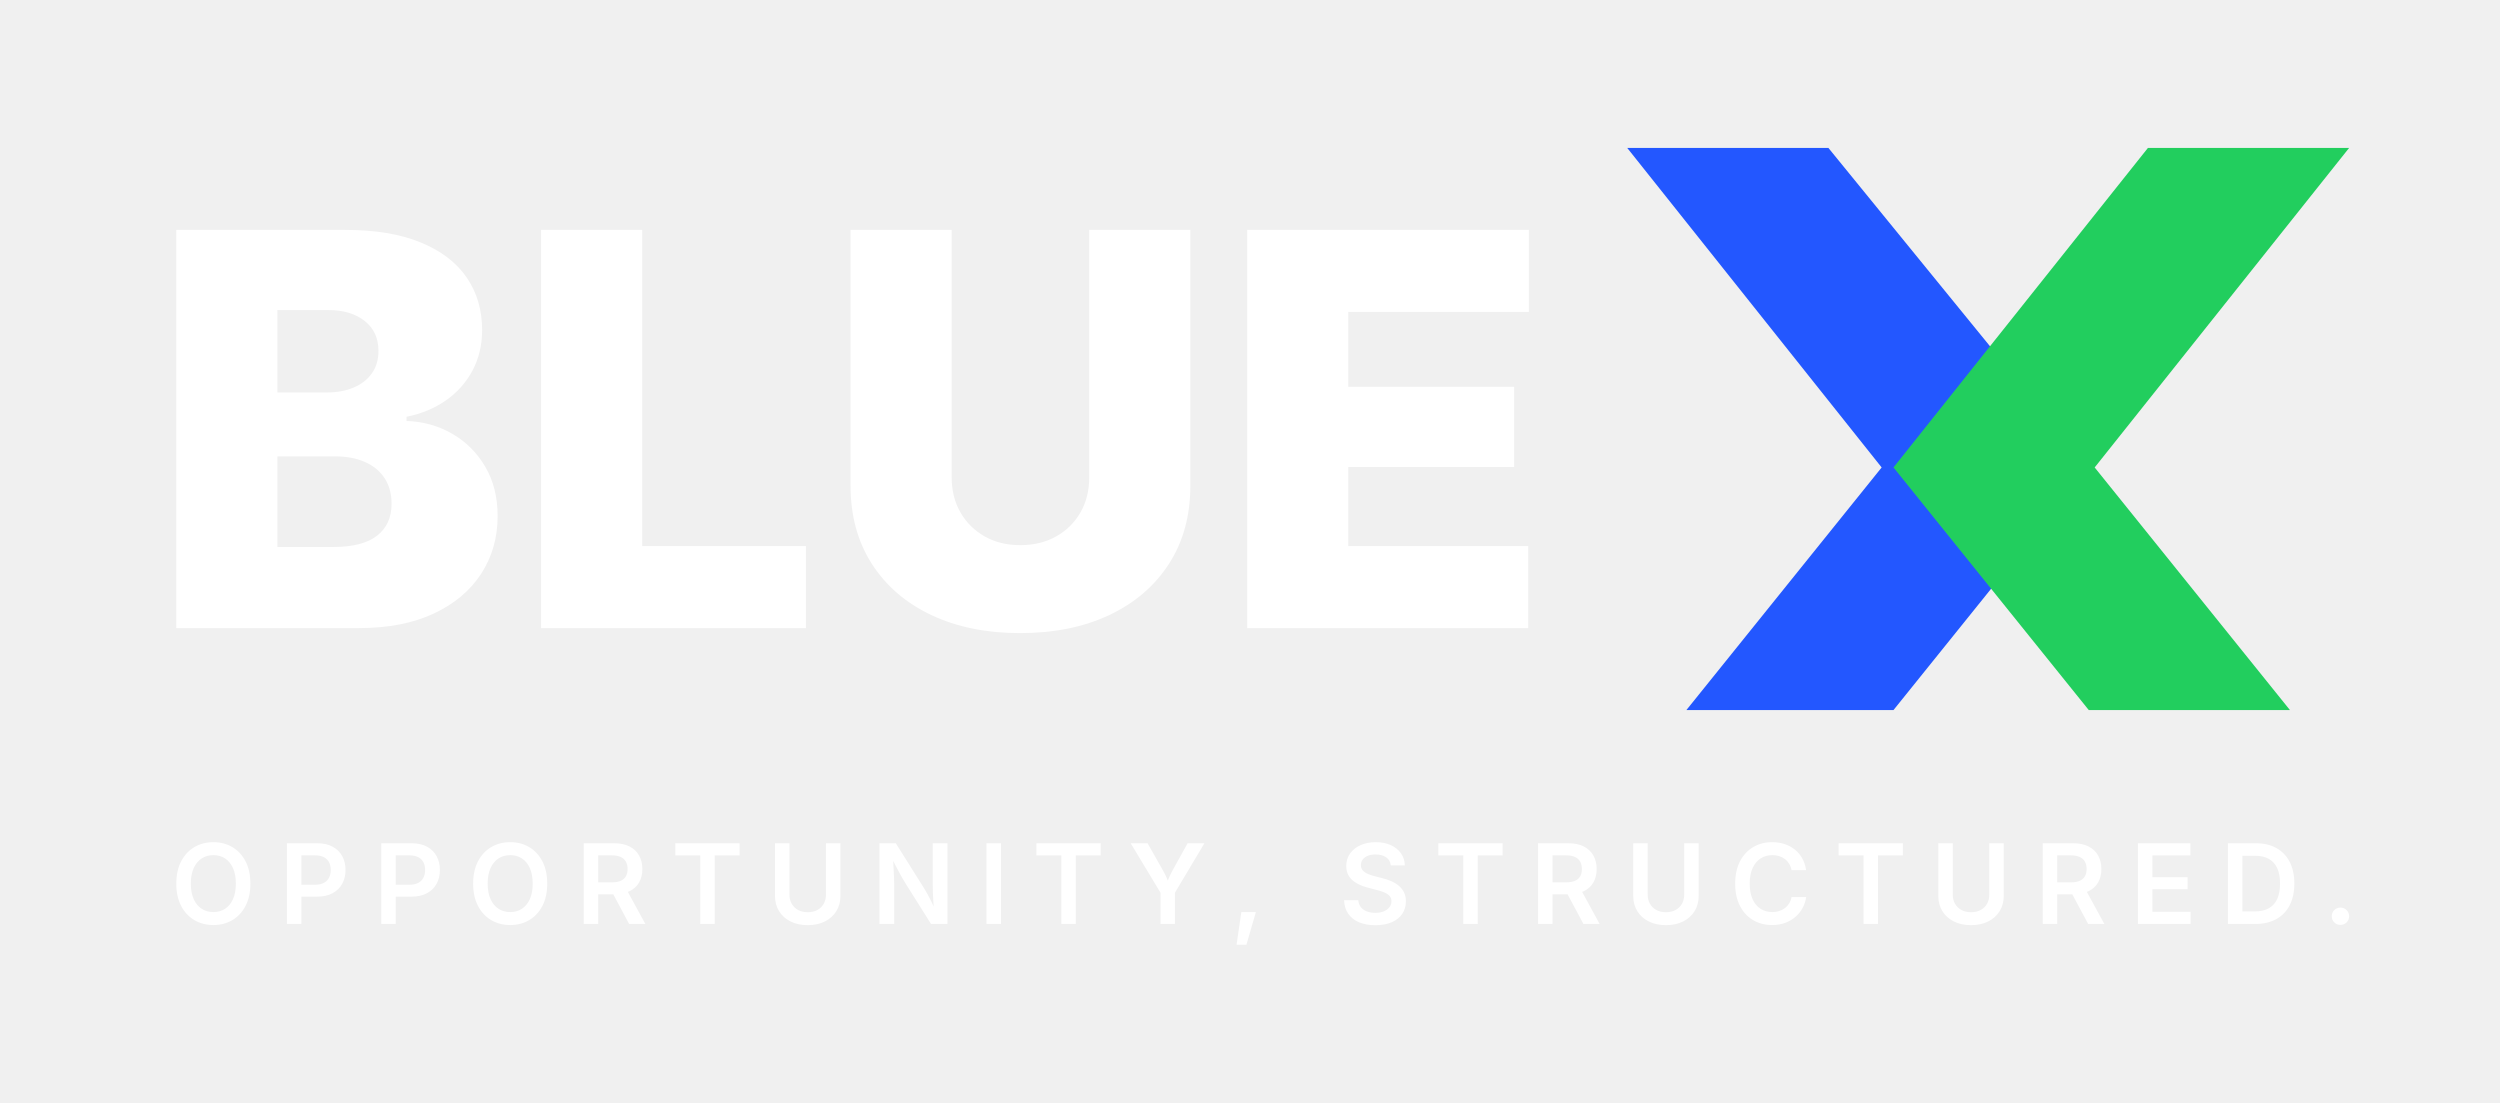
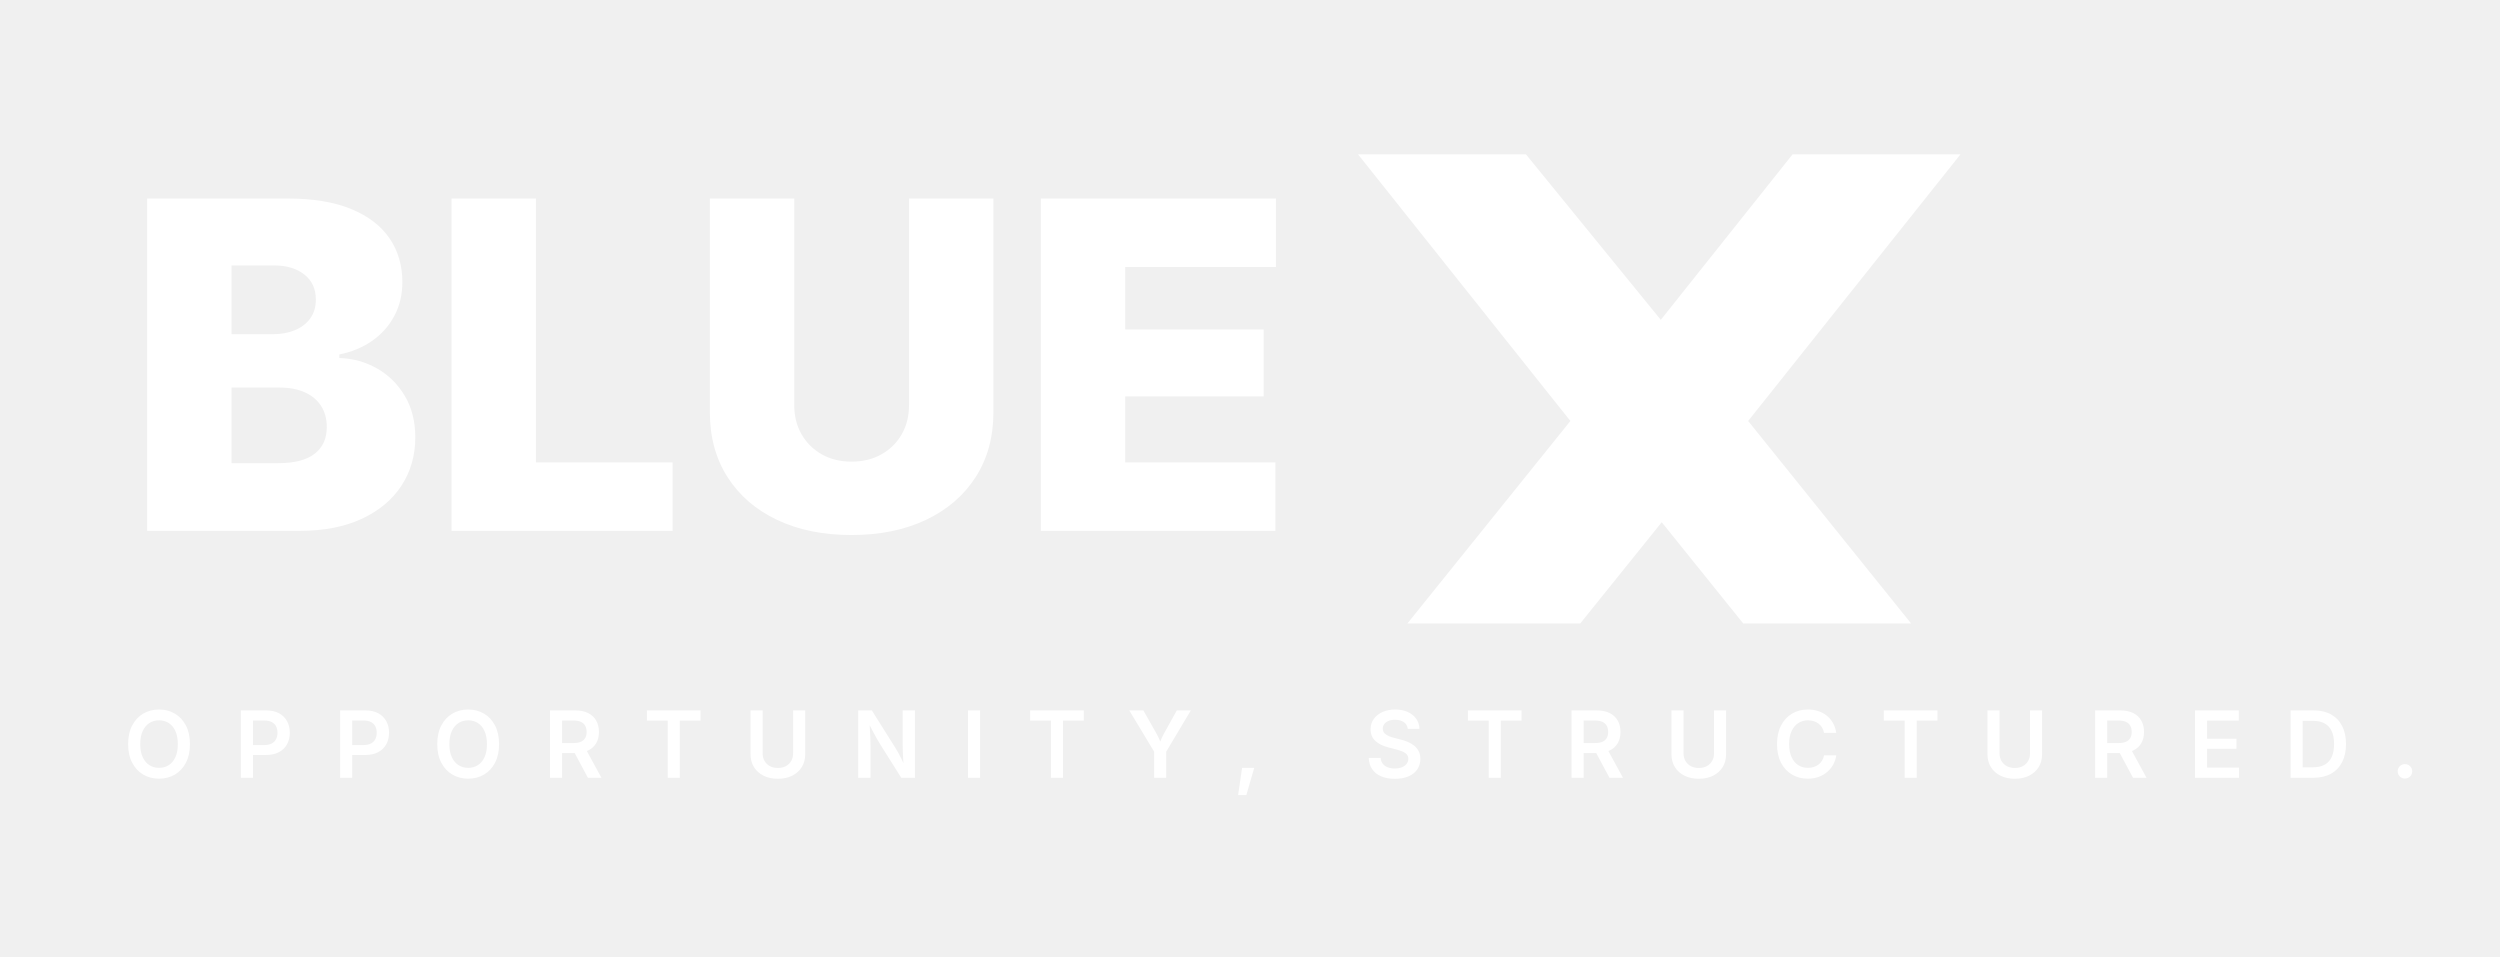
- <svg xmlns="http://www.w3.org/2000/svg" width="338" height="149" viewBox="0 0 338 149" role="img">
-   <g transform="translate(0,-1.08)">
-     <path fill="#FFFFFF" transform="translate(20,86)" d="M3.833 0.0V-53.838H26.663Q32.745 -53.838 36.874 -52.143Q41.002 -50.449 43.093 -47.406Q45.183 -44.362 45.183 -40.297Q45.183 -37.273 43.891 -34.84Q42.599 -32.407 40.308 -30.8Q38.016 -29.192 34.968 -28.574V-28.004Q38.324 -27.892 41.121 -26.286Q43.919 -24.68 45.599 -21.833Q47.279 -18.986 47.279 -15.14Q47.279 -10.775 45.053 -7.348Q42.826 -3.921 38.629 -1.961Q34.432 0.0 28.517 0.0ZM17.503 -10.967H25.062Q29.028 -10.967 30.984 -12.498Q32.94 -14.028 32.94 -16.802Q32.94 -18.812 32.012 -20.246Q31.084 -21.68 29.368 -22.449Q27.652 -23.217 25.296 -23.217H17.503ZM17.503 -31.86H24.203Q26.235 -31.86 27.805 -32.522Q29.375 -33.183 30.271 -34.434Q31.167 -35.685 31.167 -37.481Q31.167 -40.064 29.3 -41.531Q27.433 -42.998 24.42 -42.998H17.503ZM53.154 0.0V-53.838H66.824V-11.094H88.958V0.0ZM117.937 0.676Q111.069 0.676 105.905 -1.769Q100.74 -4.215 97.868 -8.694Q94.996 -13.173 94.996 -19.241V-53.838H108.666V-20.388Q108.666 -17.698 109.858 -15.635Q111.049 -13.572 113.132 -12.394Q115.215 -11.216 117.937 -11.216Q120.692 -11.216 122.789 -12.394Q124.885 -13.572 126.075 -15.635Q127.264 -17.698 127.264 -20.388V-53.838H140.934V-19.241Q140.934 -13.173 138.046 -8.694Q135.158 -4.215 129.982 -1.769Q124.806 0.676 117.937 0.676ZM148.617 0.0V-53.838H186.704V-42.744H162.287V-32.624H184.711V-21.784H162.287V-11.094H186.616V0.0Z" />
-     <g transform="translate(220.00,21.08) scale(0.8)">
-       <path fill="#2357FF" d="M0 0 H34 L78 54 L45 95 H10 L43 54 Z" />
-       <path fill="#22CE5E" d="M88 0 H122 L79 54 L112 95 H78 L45 54 Z" />
-     </g>
-     <path fill="#FFFFFF" transform="translate(23.08,126)" d="M5.769 0.146Q4.338 0.146 3.203 -0.519Q2.069 -1.185 1.413 -2.438Q0.756 -3.692 0.756 -5.449Q0.756 -7.217 1.413 -8.471Q2.069 -9.726 3.203 -10.393Q4.338 -11.06 5.769 -11.06Q7.199 -11.06 8.33 -10.393Q9.461 -9.726 10.116 -8.471Q10.771 -7.217 10.771 -5.449Q10.771 -3.689 10.116 -2.436Q9.461 -1.182 8.33 -0.518Q7.199 0.146 5.769 0.146ZM5.769 -1.607Q6.658 -1.607 7.343 -2.048Q8.027 -2.49 8.417 -3.349Q8.807 -4.208 8.807 -5.449Q8.807 -6.703 8.417 -7.563Q8.027 -8.423 7.343 -8.865Q6.658 -9.306 5.769 -9.306Q4.877 -9.306 4.19 -8.862Q3.503 -8.418 3.112 -7.558Q2.72 -6.698 2.72 -5.449Q2.72 -4.208 3.112 -3.351Q3.503 -2.495 4.19 -2.051Q4.877 -1.607 5.769 -1.607ZM15.71 0.0V-10.913H19.793Q21.046 -10.913 21.902 -10.443Q22.758 -9.972 23.196 -9.157Q23.635 -8.342 23.635 -7.299Q23.635 -6.254 23.192 -5.44Q22.75 -4.627 21.887 -4.159Q21.025 -3.692 19.761 -3.692H17.056V-5.303H19.503Q20.246 -5.303 20.717 -5.56Q21.189 -5.817 21.413 -6.269Q21.637 -6.72 21.637 -7.299Q21.637 -7.883 21.413 -8.329Q21.189 -8.774 20.715 -9.025Q20.241 -9.276 19.493 -9.276H17.666V0.0ZM28.47 0.0V-10.913H32.553Q33.806 -10.913 34.662 -10.443Q35.518 -9.972 35.956 -9.157Q36.395 -8.342 36.395 -7.299Q36.395 -6.254 35.952 -5.44Q35.51 -4.627 34.647 -4.159Q33.785 -3.692 32.521 -3.692H29.816V-5.303H32.262Q33.005 -5.303 33.477 -5.56Q33.949 -5.817 34.173 -6.269Q34.396 -6.72 34.396 -7.299Q34.396 -7.883 34.173 -8.329Q33.949 -8.774 33.475 -9.025Q33.001 -9.276 32.253 -9.276H30.425V0.0ZM45.901 0.146Q44.471 0.146 43.336 -0.519Q42.202 -1.185 41.545 -2.438Q40.889 -3.692 40.889 -5.449Q40.889 -7.217 41.545 -8.471Q42.202 -9.726 43.336 -10.393Q44.471 -11.06 45.901 -11.06Q47.332 -11.06 48.463 -10.393Q49.593 -9.726 50.249 -8.471Q50.904 -7.217 50.904 -5.449Q50.904 -3.689 50.249 -2.436Q49.593 -1.182 48.463 -0.518Q47.332 0.146 45.901 0.146ZM45.901 -1.607Q46.791 -1.607 47.475 -2.048Q48.16 -2.49 48.55 -3.349Q48.94 -4.208 48.94 -5.449Q48.94 -6.703 48.55 -7.563Q48.16 -8.423 47.475 -8.865Q46.791 -9.306 45.901 -9.306Q45.009 -9.306 44.323 -8.862Q43.636 -8.418 43.244 -7.558Q42.853 -6.698 42.853 -5.449Q42.853 -4.208 43.244 -3.351Q43.636 -2.495 44.323 -2.051Q45.009 -1.607 45.901 -1.607ZM55.842 0.0V-10.913H59.926Q61.179 -10.913 62.035 -10.475Q62.89 -10.036 63.329 -9.249Q63.768 -8.463 63.768 -7.423Q63.768 -6.377 63.325 -5.609Q62.882 -4.841 62.02 -4.424Q61.157 -4.007 59.894 -4.007H56.983V-5.627H59.635Q60.378 -5.627 60.848 -5.836Q61.317 -6.045 61.543 -6.446Q61.769 -6.846 61.769 -7.423Q61.769 -8.009 61.543 -8.421Q61.317 -8.834 60.845 -9.055Q60.373 -9.276 59.626 -9.276H57.798V0.0ZM61.98 0.0 59.333 -4.949H61.47L64.172 0.0ZM68.222 -9.266V-10.913H76.912V-9.266H73.55V0.0H71.594V-9.266ZM86.125 0.16Q84.793 0.16 83.796 -0.341Q82.799 -0.843 82.249 -1.734Q81.699 -2.624 81.699 -3.79V-10.913H83.655V-3.95Q83.655 -3.264 83.959 -2.731Q84.264 -2.199 84.817 -1.893Q85.371 -1.588 86.125 -1.588Q86.881 -1.588 87.434 -1.893Q87.986 -2.199 88.288 -2.731Q88.59 -3.264 88.59 -3.95V-10.913H90.546V-3.79Q90.546 -2.624 89.995 -1.734Q89.444 -0.843 88.45 -0.341Q87.456 0.16 86.125 0.16ZM95.821 0.0V-10.913H98.031L101.808 -4.903Q102.042 -4.53 102.307 -4.057Q102.572 -3.585 102.856 -3.002Q103.14 -2.418 103.421 -1.707H103.202Q103.146 -2.324 103.108 -2.973Q103.069 -3.622 103.049 -4.204Q103.028 -4.786 103.028 -5.189V-10.913H105.016V0.0H102.796L99.392 -5.409Q99.071 -5.931 98.783 -6.436Q98.495 -6.942 98.166 -7.58Q97.837 -8.218 97.37 -9.12H97.645Q97.689 -8.322 97.728 -7.608Q97.766 -6.893 97.79 -6.33Q97.813 -5.767 97.813 -5.419V0.0ZM112.251 -10.913V0.0H110.295V-10.913ZM117.043 -9.266V-10.913H125.733V-9.266H122.37V0.0H120.414V-9.266ZM133.82 0.0V-4.225L129.787 -10.913H132.071L134.021 -7.472Q134.332 -6.931 134.573 -6.417Q134.814 -5.902 135.069 -5.161H134.558Q134.808 -5.912 135.046 -6.431Q135.284 -6.95 135.578 -7.472L137.486 -10.913H139.76L135.77 -4.225V0.0ZM144.103 2.806 144.748 -1.608H146.715L145.435 2.806ZM162.87 0.169Q161.603 0.169 160.667 -0.226Q159.73 -0.621 159.205 -1.376Q158.68 -2.131 158.636 -3.21H160.562Q160.61 -2.637 160.92 -2.257Q161.23 -1.878 161.735 -1.69Q162.24 -1.503 162.854 -1.503Q163.499 -1.503 163.992 -1.7Q164.485 -1.897 164.765 -2.253Q165.045 -2.609 165.045 -3.077Q165.045 -3.504 164.798 -3.783Q164.551 -4.061 164.108 -4.252Q163.665 -4.443 163.071 -4.591L161.832 -4.915Q160.469 -5.265 159.701 -5.978Q158.933 -6.691 158.933 -7.846Q158.933 -8.811 159.454 -9.535Q159.976 -10.258 160.877 -10.659Q161.778 -11.06 162.92 -11.06Q164.086 -11.06 164.963 -10.656Q165.839 -10.253 166.335 -9.545Q166.83 -8.837 166.852 -7.922H164.957Q164.883 -8.625 164.328 -9.011Q163.774 -9.397 162.892 -9.397Q162.278 -9.397 161.833 -9.211Q161.388 -9.025 161.15 -8.701Q160.912 -8.377 160.912 -7.962Q160.912 -7.504 161.194 -7.211Q161.475 -6.919 161.904 -6.743Q162.333 -6.567 162.771 -6.458L163.791 -6.197Q164.397 -6.053 164.97 -5.809Q165.543 -5.564 166.001 -5.194Q166.46 -4.825 166.729 -4.3Q166.998 -3.775 166.998 -3.063Q166.998 -2.104 166.509 -1.374Q166.02 -0.645 165.097 -0.238Q164.174 0.169 162.87 0.169ZM171.386 -9.266V-10.913H180.076V-9.266H176.714V0.0H174.758V-9.266ZM184.863 0.0V-10.913H188.946Q190.2 -10.913 191.055 -10.475Q191.911 -10.036 192.35 -9.249Q192.788 -8.463 192.788 -7.423Q192.788 -6.377 192.346 -5.609Q191.903 -4.841 191.041 -4.424Q190.178 -4.007 188.914 -4.007H186.003V-5.627H188.656Q189.399 -5.627 189.868 -5.836Q190.338 -6.045 190.564 -6.446Q190.79 -6.846 190.79 -7.423Q190.79 -8.009 190.564 -8.421Q190.338 -8.834 189.866 -9.055Q189.394 -9.276 188.647 -9.276H186.819V0.0ZM191.001 0.0 188.354 -4.949H190.49L193.192 0.0ZM202.158 0.16Q200.827 0.16 199.83 -0.341Q198.832 -0.843 198.283 -1.734Q197.733 -2.624 197.733 -3.79V-10.913H199.689V-3.95Q199.689 -3.264 199.993 -2.731Q200.297 -2.199 200.851 -1.893Q201.405 -1.588 202.158 -1.588Q202.915 -1.588 203.467 -1.893Q204.02 -2.199 204.322 -2.731Q204.624 -3.264 204.624 -3.95V-10.913H206.58V-3.79Q206.58 -2.624 206.029 -1.734Q205.478 -0.843 204.484 -0.341Q203.49 0.16 202.158 0.16ZM216.506 0.146Q215.073 0.146 213.944 -0.519Q212.814 -1.185 212.165 -2.438Q211.515 -3.692 211.515 -5.449Q211.515 -7.217 212.168 -8.471Q212.822 -9.726 213.953 -10.393Q215.084 -11.06 216.506 -11.06Q217.402 -11.06 218.183 -10.806Q218.964 -10.552 219.574 -10.065Q220.184 -9.577 220.579 -8.876Q220.975 -8.175 221.106 -7.28H219.134Q219.043 -7.768 218.811 -8.142Q218.58 -8.517 218.235 -8.779Q217.89 -9.04 217.459 -9.173Q217.028 -9.306 216.538 -9.306Q215.643 -9.306 214.951 -8.857Q214.259 -8.408 213.869 -7.548Q213.479 -6.687 213.479 -5.449Q213.479 -4.2 213.874 -3.341Q214.269 -2.482 214.959 -2.044Q215.648 -1.607 216.533 -1.607Q217.022 -1.607 217.452 -1.742Q217.883 -1.878 218.23 -2.137Q218.577 -2.396 218.811 -2.773Q219.046 -3.15 219.139 -3.633H221.111Q221.004 -2.848 220.633 -2.165Q220.262 -1.482 219.664 -0.961Q219.066 -0.439 218.27 -0.146Q217.473 0.146 216.506 0.146ZM225.502 -9.266V-10.913H234.192V-9.266H230.83V0.0H228.874V-9.266ZM243.404 0.16Q242.073 0.16 241.076 -0.341Q240.078 -0.843 239.529 -1.734Q238.979 -2.624 238.979 -3.79V-10.913H240.935V-3.95Q240.935 -3.264 241.239 -2.731Q241.543 -2.199 242.097 -1.893Q242.651 -1.588 243.404 -1.588Q244.161 -1.588 244.713 -1.893Q245.266 -2.199 245.568 -2.731Q245.87 -3.264 245.87 -3.95V-10.913H247.826V-3.79Q247.826 -2.624 247.275 -1.734Q246.724 -0.843 245.73 -0.341Q244.736 0.16 243.404 0.16ZM253.101 0.0V-10.913H257.184Q258.438 -10.913 259.293 -10.475Q260.149 -10.036 260.588 -9.249Q261.026 -8.463 261.026 -7.423Q261.026 -6.377 260.584 -5.609Q260.141 -4.841 259.278 -4.424Q258.416 -4.007 257.152 -4.007H254.241V-5.627H256.894Q257.637 -5.627 258.106 -5.836Q258.576 -6.045 258.802 -6.446Q259.028 -6.846 259.028 -7.423Q259.028 -8.009 258.802 -8.421Q258.576 -8.834 258.104 -9.055Q257.632 -9.276 256.884 -9.276H255.057V0.0ZM259.239 0.0 256.591 -4.949H258.728L261.43 0.0ZM265.971 0.0V-10.913H273.059V-9.266H267.927V-6.323H272.681V-4.697H267.927V-1.647H273.09V0.0ZM281.83 0.0H279.067V-1.695H281.732Q282.878 -1.695 283.645 -2.113Q284.412 -2.531 284.797 -3.371Q285.181 -4.211 285.181 -5.468Q285.181 -6.718 284.796 -7.551Q284.412 -8.384 283.658 -8.802Q282.904 -9.219 281.785 -9.219H279.014V-10.913H281.904Q283.532 -10.913 284.697 -10.26Q285.861 -9.607 286.488 -8.386Q287.114 -7.165 287.114 -5.468Q287.114 -3.764 286.487 -2.539Q285.859 -1.313 284.676 -0.657Q283.493 0.0 281.83 0.0ZM280.093 -10.913V0.0H278.137V-10.913ZM293.348 0.124Q292.853 0.124 292.512 -0.214Q292.172 -0.552 292.172 -1.044Q292.172 -1.536 292.512 -1.874Q292.853 -2.212 293.348 -2.212Q293.842 -2.212 294.183 -1.874Q294.523 -1.536 294.523 -1.044Q294.523 -0.552 294.183 -0.214Q293.842 0.124 293.348 0.124Z" />
+ <svg xmlns="http://www.w3.org/2000/svg" width="405" height="155" viewBox="0.0 0.0 405 155" role="img">
+   <path fill="#FFFFFF" transform="translate(20,86)" d="M3.833 0.0V-53.838H26.663Q32.745 -53.838 36.874 -52.143Q41.002 -50.449 43.093 -47.406Q45.183 -44.362 45.183 -40.297Q45.183 -37.273 43.891 -34.84Q42.599 -32.407 40.308 -30.8Q38.016 -29.192 34.968 -28.574V-28.004Q38.324 -27.892 41.121 -26.286Q43.919 -24.68 45.599 -21.833Q47.279 -18.986 47.279 -15.14Q47.279 -10.775 45.053 -7.348Q42.826 -3.921 38.629 -1.961Q34.432 0.0 28.517 0.0ZM17.503 -10.967H25.062Q29.028 -10.967 30.984 -12.498Q32.94 -14.028 32.94 -16.802Q32.94 -18.812 32.012 -20.246Q31.084 -21.68 29.368 -22.449Q27.652 -23.217 25.296 -23.217H17.503ZM17.503 -31.86H24.203Q26.235 -31.86 27.805 -32.522Q29.375 -33.183 30.271 -34.434Q31.167 -35.685 31.167 -37.481Q31.167 -40.064 29.3 -41.531Q27.433 -42.998 24.42 -42.998H17.503ZM53.154 0.0V-53.838H66.824V-11.094H88.958V0.0ZM117.937 0.676Q111.069 0.676 105.905 -1.769Q100.74 -4.215 97.868 -8.694Q94.996 -13.173 94.996 -19.241V-53.838H108.666V-20.388Q108.666 -17.698 109.858 -15.635Q111.049 -13.572 113.132 -12.394Q115.215 -11.216 117.937 -11.216Q120.692 -11.216 122.789 -12.394Q124.885 -13.572 126.075 -15.635Q127.264 -17.698 127.264 -20.388V-53.838H140.934V-19.241Q140.934 -13.173 138.046 -8.694Q135.158 -4.215 129.982 -1.769Q124.806 0.676 117.937 0.676ZM148.617 0.0V-53.838H186.704V-42.744H162.287V-32.624H184.711V-21.784H162.287V-11.094H186.616V0.0Z" />
+   <g transform="translate(220,25) scale(0.8)">
+     <path fill="#FFFFFF" d="M0 0 H34 L78 54 L45 95 H10 L43 54 Z" />
+     <path fill="#FFFFFF" d="M88 0 H122 L79 54 L112 95 H78 L45 54 Z" />
  </g>
+   <path fill="#FFFFFF" transform="translate(20,126)" d="M5.769 0.146Q4.338 0.146 3.203 -0.519Q2.069 -1.185 1.413 -2.438Q0.756 -3.692 0.756 -5.449Q0.756 -7.217 1.413 -8.471Q2.069 -9.726 3.203 -10.393Q4.338 -11.06 5.769 -11.06Q7.199 -11.06 8.33 -10.393Q9.461 -9.726 10.116 -8.471Q10.771 -7.217 10.771 -5.449Q10.771 -3.689 10.116 -2.436Q9.461 -1.182 8.33 -0.518Q7.199 0.146 5.769 0.146ZM5.769 -1.607Q6.658 -1.607 7.343 -2.048Q8.027 -2.49 8.417 -3.349Q8.807 -4.208 8.807 -5.449Q8.807 -6.703 8.417 -7.563Q8.027 -8.423 7.343 -8.865Q6.658 -9.306 5.769 -9.306Q4.877 -9.306 4.19 -8.862Q3.503 -8.418 3.112 -7.558Q2.72 -6.698 2.72 -5.449Q2.72 -4.208 3.112 -3.351Q3.503 -2.495 4.19 -2.051Q4.877 -1.607 5.769 -1.607ZM19.025 0.0V-10.913H23.109Q24.362 -10.913 25.218 -10.443Q26.073 -9.972 26.512 -9.157Q26.951 -8.342 26.951 -7.299Q26.951 -6.254 26.508 -5.44Q26.065 -4.627 25.203 -4.159Q24.34 -3.692 23.076 -3.692H20.372V-5.303H22.818Q23.561 -5.303 24.033 -5.56Q24.505 -5.817 24.728 -6.269Q24.952 -6.72 24.952 -7.299Q24.952 -7.883 24.728 -8.329Q24.505 -8.774 24.031 -9.025Q23.556 -9.276 22.809 -9.276H20.981V0.0ZM35.1 0.0V-10.913H39.184Q40.437 -10.913 41.293 -10.443Q42.148 -9.972 42.587 -9.157Q43.026 -8.342 43.026 -7.299Q43.026 -6.254 42.583 -5.44Q42.141 -4.627 41.278 -4.159Q40.416 -3.692 39.152 -3.692H36.447V-5.303H38.893Q39.636 -5.303 40.108 -5.56Q40.58 -5.817 40.804 -6.269Q41.027 -6.72 41.027 -7.299Q41.027 -7.883 40.804 -8.329Q40.58 -8.774 40.106 -9.025Q39.632 -9.276 38.884 -9.276H37.056V0.0ZM55.847 0.146Q54.417 0.146 53.282 -0.519Q52.148 -1.185 51.492 -2.438Q50.835 -3.692 50.835 -5.449Q50.835 -7.217 51.492 -8.471Q52.148 -9.726 53.282 -10.393Q54.417 -11.06 55.847 -11.06Q57.278 -11.06 58.409 -10.393Q59.54 -9.726 60.195 -8.471Q60.85 -7.217 60.85 -5.449Q60.85 -3.689 60.195 -2.436Q59.54 -1.182 58.409 -0.518Q57.278 0.146 55.847 0.146ZM55.847 -1.607Q56.737 -1.607 57.422 -2.048Q58.106 -2.49 58.496 -3.349Q58.886 -4.208 58.886 -5.449Q58.886 -6.703 58.496 -7.563Q58.106 -8.423 57.422 -8.865Q56.737 -9.306 55.847 -9.306Q54.956 -9.306 54.269 -8.862Q53.582 -8.418 53.191 -7.558Q52.799 -6.698 52.799 -5.449Q52.799 -4.208 53.191 -3.351Q53.582 -2.495 54.269 -2.051Q54.956 -1.607 55.847 -1.607ZM69.104 0.0V-10.913H73.187Q74.441 -10.913 75.296 -10.475Q76.152 -10.036 76.591 -9.249Q77.029 -8.463 77.029 -7.423Q77.029 -6.377 76.587 -5.609Q76.144 -4.841 75.282 -4.424Q74.419 -4.007 73.155 -4.007H70.244V-5.627H72.897Q73.64 -5.627 74.109 -5.836Q74.579 -6.045 74.805 -6.446Q75.031 -6.846 75.031 -7.423Q75.031 -8.009 74.805 -8.421Q74.579 -8.834 74.107 -9.055Q73.635 -9.276 72.888 -9.276H71.06V0.0ZM75.242 0.0 72.595 -4.949H74.731L77.433 0.0ZM84.799 -9.266V-10.913H93.489V-9.266H90.127V0.0H88.171V-9.266ZM106.017 0.16Q104.686 0.16 103.689 -0.341Q102.691 -0.843 102.141 -1.734Q101.592 -2.624 101.592 -3.79V-10.913H103.547V-3.95Q103.547 -3.264 103.852 -2.731Q104.156 -2.199 104.71 -1.893Q105.263 -1.588 106.017 -1.588Q106.774 -1.588 107.326 -1.893Q107.879 -2.199 108.181 -2.731Q108.483 -3.264 108.483 -3.95V-10.913H110.439V-3.79Q110.439 -2.624 109.888 -1.734Q109.337 -0.843 108.342 -0.341Q107.348 0.16 106.017 0.16ZM119.029 0.0V-10.913H121.239L125.016 -4.903Q125.25 -4.53 125.515 -4.057Q125.78 -3.585 126.064 -3.002Q126.348 -2.418 126.629 -1.707H126.41Q126.354 -2.324 126.316 -2.973Q126.277 -3.622 126.257 -4.204Q126.236 -4.786 126.236 -5.189V-10.913H128.224V0.0H126.004L122.6 -5.409Q122.279 -5.931 121.991 -6.436Q121.703 -6.942 121.374 -7.58Q121.045 -8.218 120.578 -9.12H120.853Q120.897 -8.322 120.936 -7.608Q120.974 -6.893 120.998 -6.33Q121.021 -5.767 121.021 -5.419V0.0ZM138.774 -10.913V0.0H136.818V-10.913ZM146.881 -9.266V-10.913H155.571V-9.266H152.209V0.0H150.253V-9.266ZM166.974 0.0V-4.225L162.942 -10.913H165.225L167.175 -7.472Q167.486 -6.931 167.727 -6.417Q167.968 -5.902 168.224 -5.161H167.712Q167.962 -5.912 168.2 -6.431Q168.438 -6.95 168.733 -7.472L170.641 -10.913H172.914L168.924 -4.225V0.0ZM180.573 2.806 181.217 -1.608H183.185L181.905 2.806ZM205.97 0.169Q204.704 0.169 203.767 -0.226Q202.831 -0.621 202.306 -1.376Q201.781 -2.131 201.736 -3.21H203.663Q203.711 -2.637 204.021 -2.257Q204.331 -1.878 204.836 -1.69Q205.341 -1.503 205.954 -1.503Q206.599 -1.503 207.092 -1.7Q207.586 -1.897 207.865 -2.253Q208.145 -2.609 208.145 -3.077Q208.145 -3.504 207.898 -3.783Q207.652 -4.061 207.209 -4.252Q206.765 -4.443 206.172 -4.591L204.932 -4.915Q203.569 -5.265 202.801 -5.978Q202.033 -6.691 202.033 -7.846Q202.033 -8.811 202.555 -9.535Q203.077 -10.258 203.978 -10.659Q204.879 -11.06 206.02 -11.06Q207.187 -11.06 208.063 -10.656Q208.94 -10.253 209.435 -9.545Q209.931 -8.837 209.952 -7.922H208.057Q207.983 -8.625 207.429 -9.011Q206.874 -9.397 205.992 -9.397Q205.379 -9.397 204.933 -9.211Q204.488 -9.025 204.251 -8.701Q204.013 -8.377 204.013 -7.962Q204.013 -7.504 204.294 -7.211Q204.576 -6.919 205.005 -6.743Q205.434 -6.567 205.872 -6.458L206.892 -6.197Q207.497 -6.053 208.07 -5.809Q208.644 -5.564 209.102 -5.194Q209.56 -4.825 209.829 -4.3Q210.099 -3.775 210.099 -3.063Q210.099 -2.104 209.61 -1.374Q209.121 -0.645 208.198 -0.238Q207.275 0.169 205.97 0.169ZM217.802 -9.266V-10.913H226.492V-9.266H223.13V0.0H221.174V-9.266ZM234.594 0.0V-10.913H238.678Q239.931 -10.913 240.787 -10.475Q241.642 -10.036 242.081 -9.249Q242.52 -8.463 242.52 -7.423Q242.52 -6.377 242.077 -5.609Q241.634 -4.841 240.772 -4.424Q239.909 -4.007 238.646 -4.007H235.735V-5.627H238.387Q239.13 -5.627 239.6 -5.836Q240.069 -6.045 240.295 -6.446Q240.521 -6.846 240.521 -7.423Q240.521 -8.009 240.295 -8.421Q240.069 -8.834 239.597 -9.055Q239.125 -9.276 238.378 -9.276H236.55V0.0ZM240.732 0.0 238.085 -4.949H240.222L242.924 0.0ZM255.205 0.16Q253.874 0.16 252.877 -0.341Q251.879 -0.843 251.329 -1.734Q250.78 -2.624 250.78 -3.79V-10.913H252.735V-3.95Q252.735 -3.264 253.04 -2.731Q253.344 -2.199 253.898 -1.893Q254.451 -1.588 255.205 -1.588Q255.962 -1.588 256.514 -1.893Q257.067 -2.199 257.369 -2.731Q257.671 -3.264 257.671 -3.95V-10.913H259.627V-3.79Q259.627 -2.624 259.076 -1.734Q258.525 -0.843 257.53 -0.341Q256.536 0.16 255.205 0.16ZM272.868 0.146Q271.435 0.146 270.306 -0.519Q269.177 -1.185 268.527 -2.438Q267.877 -3.692 267.877 -5.449Q267.877 -7.217 268.531 -8.471Q269.185 -9.726 270.315 -10.393Q271.446 -11.06 272.868 -11.06Q273.765 -11.06 274.545 -10.806Q275.326 -10.552 275.936 -10.065Q276.546 -9.577 276.941 -8.876Q277.337 -8.175 277.468 -7.28H275.496Q275.405 -7.768 275.174 -8.142Q274.942 -8.517 274.597 -8.779Q274.253 -9.04 273.821 -9.173Q273.39 -9.306 272.9 -9.306Q272.006 -9.306 271.313 -8.857Q270.621 -8.408 270.231 -7.548Q269.841 -6.687 269.841 -5.449Q269.841 -4.2 270.236 -3.341Q270.631 -2.482 271.321 -2.044Q272.01 -1.607 272.895 -1.607Q273.385 -1.607 273.815 -1.742Q274.245 -1.878 274.592 -2.137Q274.939 -2.396 275.174 -2.773Q275.408 -3.15 275.502 -3.633H277.473Q277.366 -2.848 276.995 -2.165Q276.624 -1.482 276.026 -0.961Q275.429 -0.439 274.632 -0.146Q273.835 0.146 272.868 0.146ZM285.18 -9.266V-10.913H293.87V-9.266H290.507V0.0H288.551V-9.266ZM306.397 0.16Q305.066 0.16 304.069 -0.341Q303.071 -0.843 302.522 -1.734Q301.972 -2.624 301.972 -3.79V-10.913H303.928V-3.95Q303.928 -3.264 304.232 -2.731Q304.536 -2.199 305.09 -1.893Q305.644 -1.588 306.397 -1.588Q307.154 -1.588 307.706 -1.893Q308.259 -2.199 308.561 -2.731Q308.863 -3.264 308.863 -3.95V-10.913H310.819V-3.79Q310.819 -2.624 310.268 -1.734Q309.717 -0.843 308.723 -0.341Q307.729 0.16 306.397 0.16ZM319.409 0.0V-10.913H323.493Q324.746 -10.913 325.602 -10.475Q326.457 -10.036 326.896 -9.249Q327.335 -8.463 327.335 -7.423Q327.335 -6.377 326.892 -5.609Q326.449 -4.841 325.587 -4.424Q324.724 -4.007 323.461 -4.007H320.55V-5.627H323.202Q323.945 -5.627 324.415 -5.836Q324.884 -6.045 325.11 -6.446Q325.336 -6.846 325.336 -7.423Q325.336 -8.009 325.11 -8.421Q324.884 -8.834 324.412 -9.055Q323.94 -9.276 323.193 -9.276H321.365V0.0ZM325.547 0.0 322.9 -4.949H325.037L327.738 0.0ZM335.595 0.0V-10.913H342.683V-9.266H337.55V-6.323H342.305V-4.697H337.55V-1.647H342.714V0.0ZM354.77 0.0H352.006V-1.695H354.671Q355.817 -1.695 356.584 -2.113Q357.351 -2.531 357.736 -3.371Q358.121 -4.211 358.121 -5.468Q358.121 -6.718 357.736 -7.551Q357.351 -8.384 356.597 -8.802Q355.843 -9.219 354.724 -9.219H351.953V-10.913H354.843Q356.471 -10.913 357.636 -10.26Q358.8 -9.607 359.427 -8.386Q360.054 -7.165 360.054 -5.468Q360.054 -3.764 359.426 -2.539Q358.798 -1.313 357.615 -0.657Q356.432 0.0 354.77 0.0ZM353.032 -10.913V0.0H351.077V-10.913ZM369.602 0.124Q369.108 0.124 368.767 -0.214Q368.426 -0.552 368.426 -1.044Q368.426 -1.536 368.767 -1.874Q369.108 -2.212 369.602 -2.212Q370.097 -2.212 370.437 -1.874Q370.778 -1.536 370.778 -1.044Q370.778 -0.552 370.437 -0.214Q370.097 0.124 369.602 0.124Z" />
</svg>
